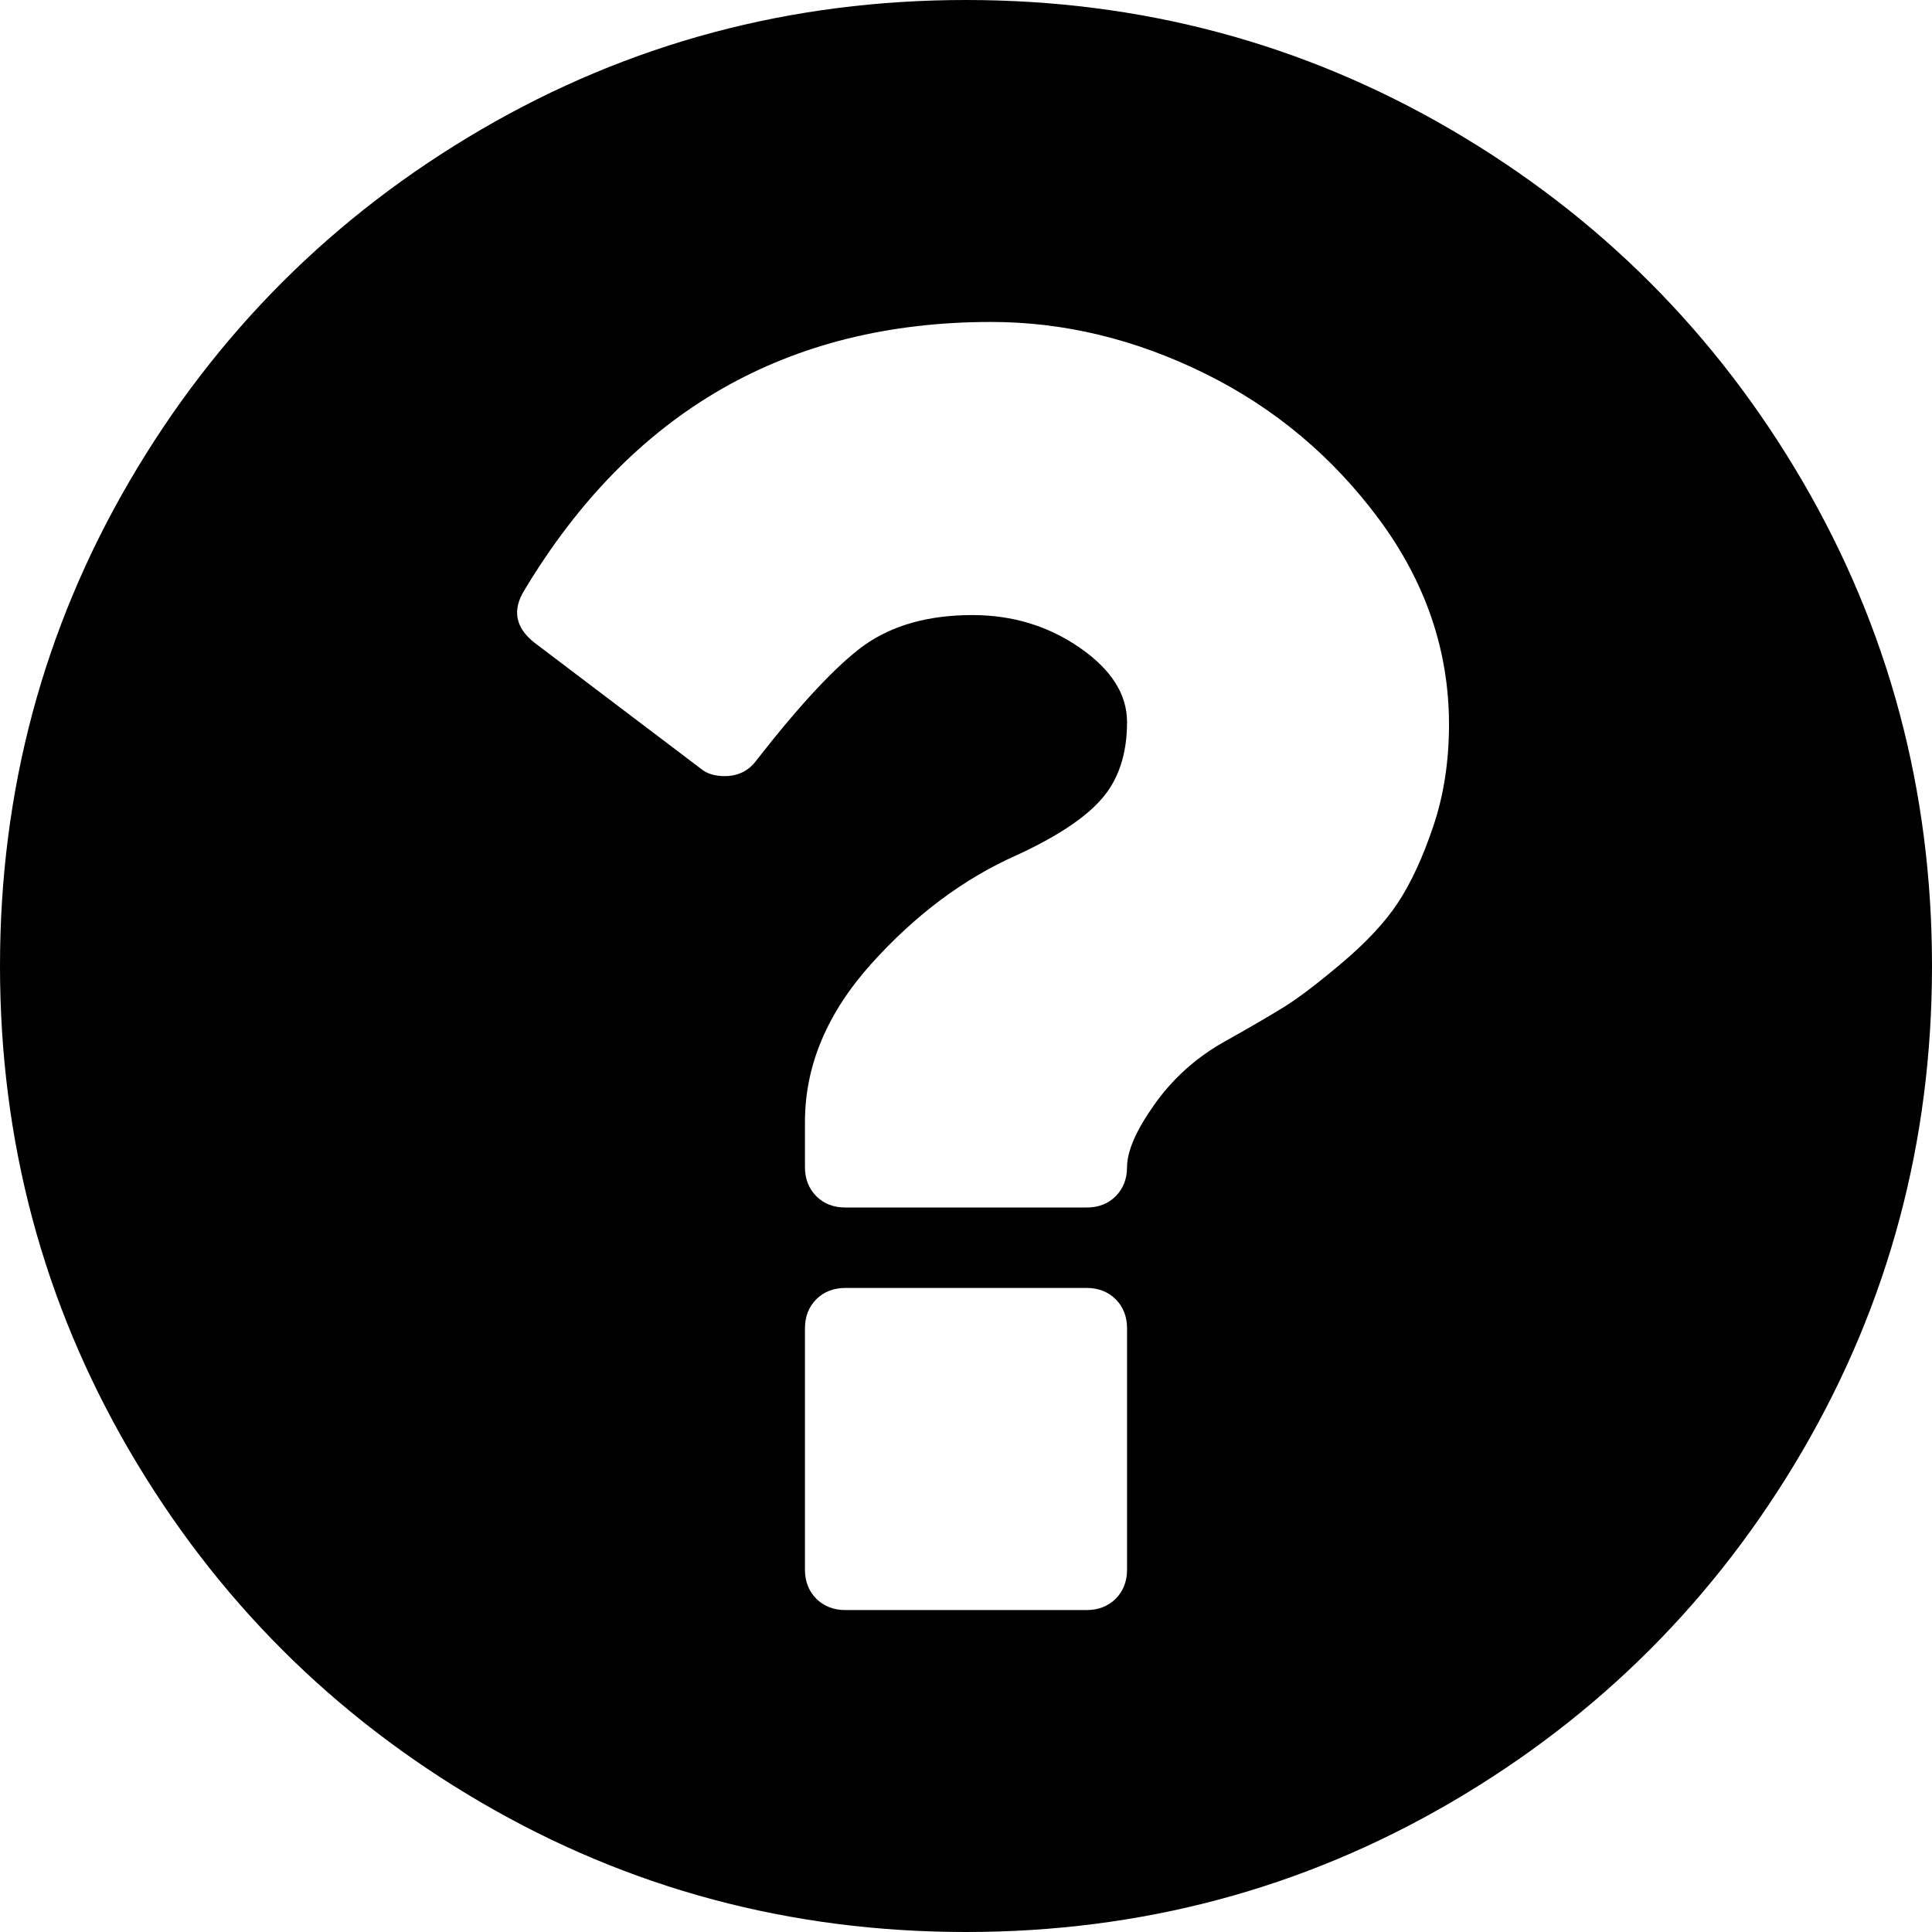
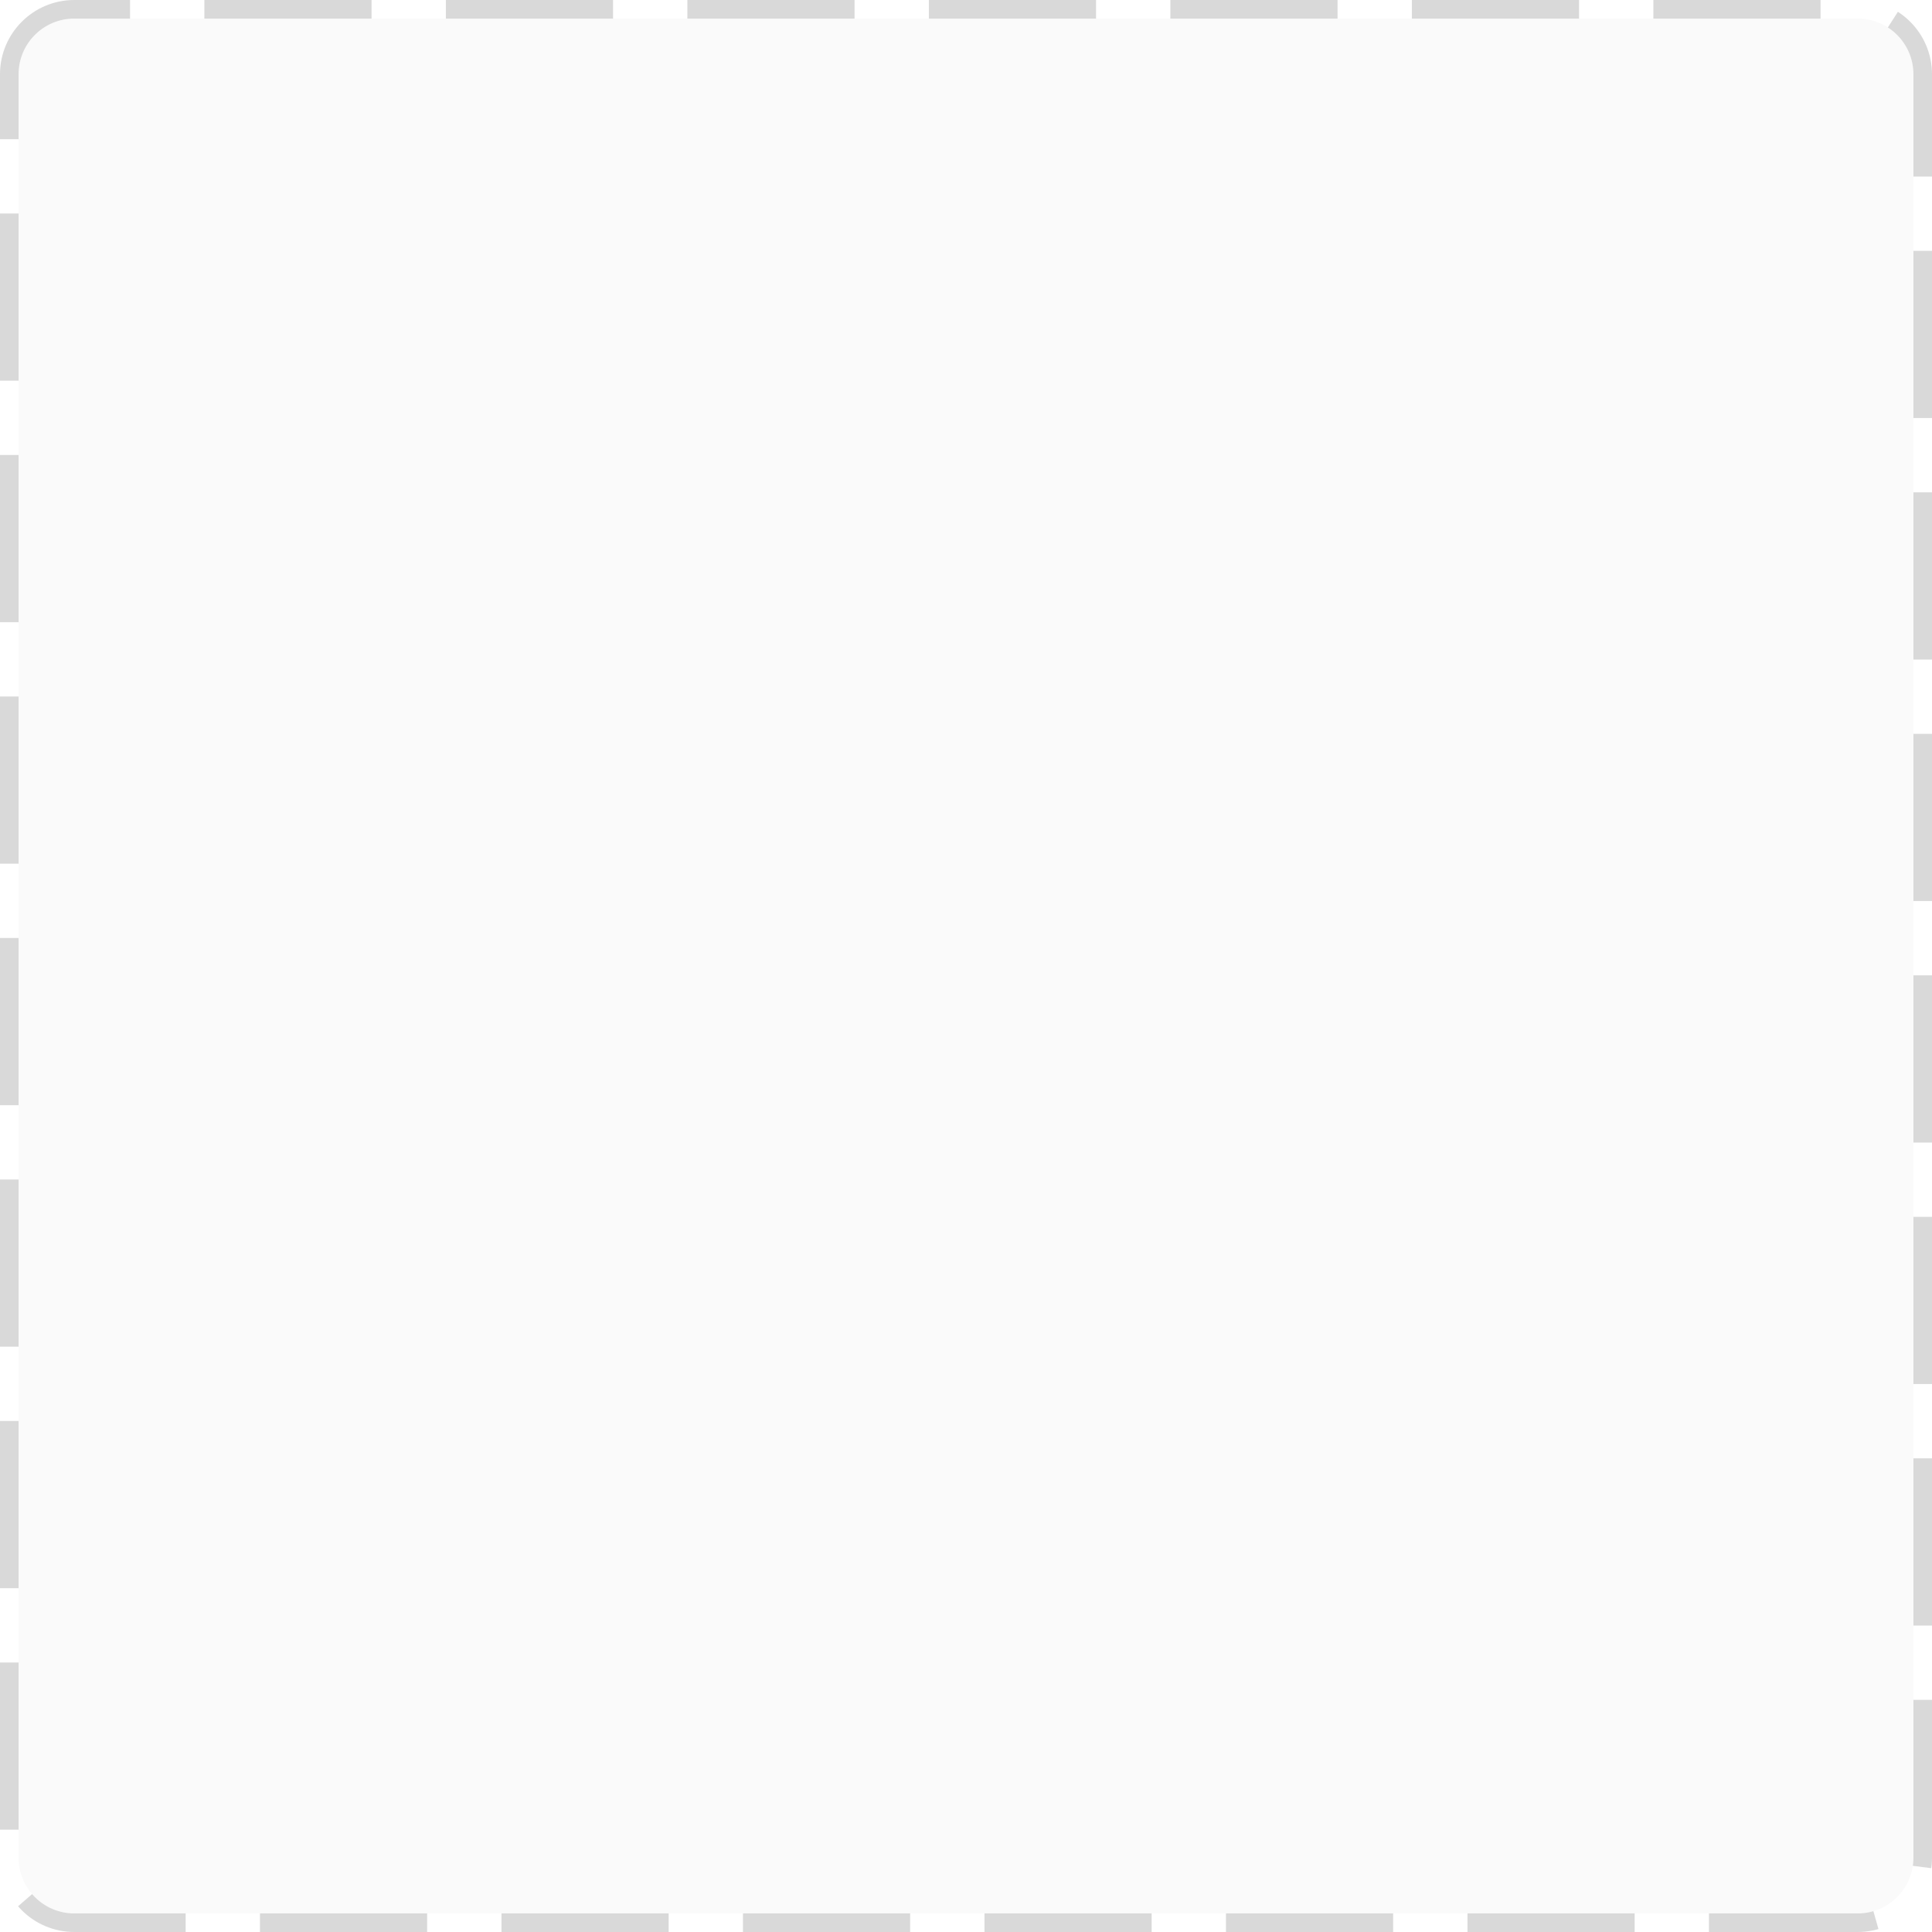
- <svg xmlns="http://www.w3.org/2000/svg" version="1.1" width="14px" height="14px">
-   <g transform="matrix(1 0 0 1 -848 -1361 )">
-     <path d="M 8.085 11.585  C 8.139 11.53  8.167 11.46  8.167 11.375  L 8.167 9.625  C 8.167 9.54  8.139 9.47  8.085 9.415  C 8.03 9.361  7.96 9.333  7.875 9.333  L 6.125 9.333  C 6.04 9.333  5.97 9.361  5.915 9.415  C 5.861 9.47  5.833 9.54  5.833 9.625  L 5.833 11.375  C 5.833 11.46  5.861 11.53  5.915 11.585  C 5.97 11.639  6.04 11.667  6.125 11.667  L 7.875 11.667  C 7.96 11.667  8.03 11.639  8.085 11.585  Z M 10.386 5.988  C 10.462 5.763  10.5 5.517  10.5 5.25  C 10.5 4.715  10.331 4.22  9.994 3.764  C 9.657 3.309  9.236 2.956  8.732 2.707  C 8.227 2.458  7.711 2.333  7.182 2.333  C 5.706 2.333  4.579 2.98  3.801 4.275  C 3.71 4.421  3.734 4.548  3.874 4.658  L 5.077 5.569  C 5.119 5.605  5.177 5.624  5.25 5.624  C 5.347 5.624  5.423 5.587  5.478 5.514  C 5.8 5.101  6.061 4.822  6.262 4.676  C 6.468 4.53  6.73 4.457  7.046 4.457  C 7.337 4.457  7.597 4.536  7.825 4.694  C 8.053 4.852  8.167 5.031  8.167 5.232  C 8.167 5.463  8.106 5.648  7.984 5.788  C 7.863 5.928  7.656 6.064  7.365 6.198  C 6.982 6.368  6.631 6.631  6.312 6.986  C 5.993 7.342  5.833 7.723  5.833 8.13  L 5.833 8.458  C 5.833 8.543  5.861 8.613  5.915 8.668  C 5.97 8.723  6.04 8.75  6.125 8.75  L 7.875 8.75  C 7.96 8.75  8.03 8.723  8.085 8.668  C 8.139 8.613  8.167 8.543  8.167 8.458  C 8.167 8.343  8.232 8.192  8.363 8.007  C 8.493 7.822  8.659 7.671  8.859 7.556  C 9.054 7.447  9.203 7.36  9.306 7.296  C 9.409 7.232  9.549 7.126  9.725 6.977  C 9.901 6.828  10.037 6.683  10.131 6.54  C 10.225 6.397  10.31 6.213  10.386 5.988  Z M 13.061 3.486  C 13.687 4.559  14 5.73  14 7  C 14 8.27  13.687 9.441  13.061 10.514  C 12.435 11.586  11.586 12.435  10.514 13.061  C 9.441 13.687  8.27 14  7 14  C 5.73 14  4.559 13.687  3.486 13.061  C 2.414 12.435  1.565 11.586  0.939 10.514  C 0.313 9.441  0 8.27  0 7  C 0 5.73  0.313 4.559  0.939 3.486  C 1.565 2.414  2.414 1.565  3.486 0.939  C 4.559 0.313  5.73 0  7 0  C 8.27 0  9.441 0.313  10.514 0.939  C 11.586 1.565  12.435 2.414  13.061 3.486  Z " fill-rule="nonzero" fill="#000000" stroke="none" transform="matrix(1 0 0 1 848 1361 )" />
+ <svg xmlns="http://www.w3.org/2000/svg" version="1.1" width="104px" height="104px">
+   <g transform="matrix(1 0 0 1 -862 -1361 )">
+     <path d="M 863 1365  A 3 3 0 0 1 866 1362 L 962 1362  A 3 3 0 0 1 965 1365 L 965 1461  A 3 3 0 0 1 962 1464 L 866 1464  A 3 3 0 0 1 863 1461 L 863 1365  Z " fill-rule="nonzero" fill="#000000" stroke="none" fill-opacity="0.02" />
+     <path d="M 862.5 1365  A 3.5 3.5 0 0 1 866 1361.5 L 962 1361.5  A 3.5 3.5 0 0 1 965.5 1365 L 965.5 1461  A 3.5 3.5 0 0 1 962 1464.5 L 866 1464.5  A 3.5 3.5 0 0 1 862.5 1461 L 862.5 1365  Z " stroke-width="1" stroke-dasharray="9,4" stroke="#d9d9d9" fill="none" stroke-dashoffset="0.5" />
  </g>
</svg>
